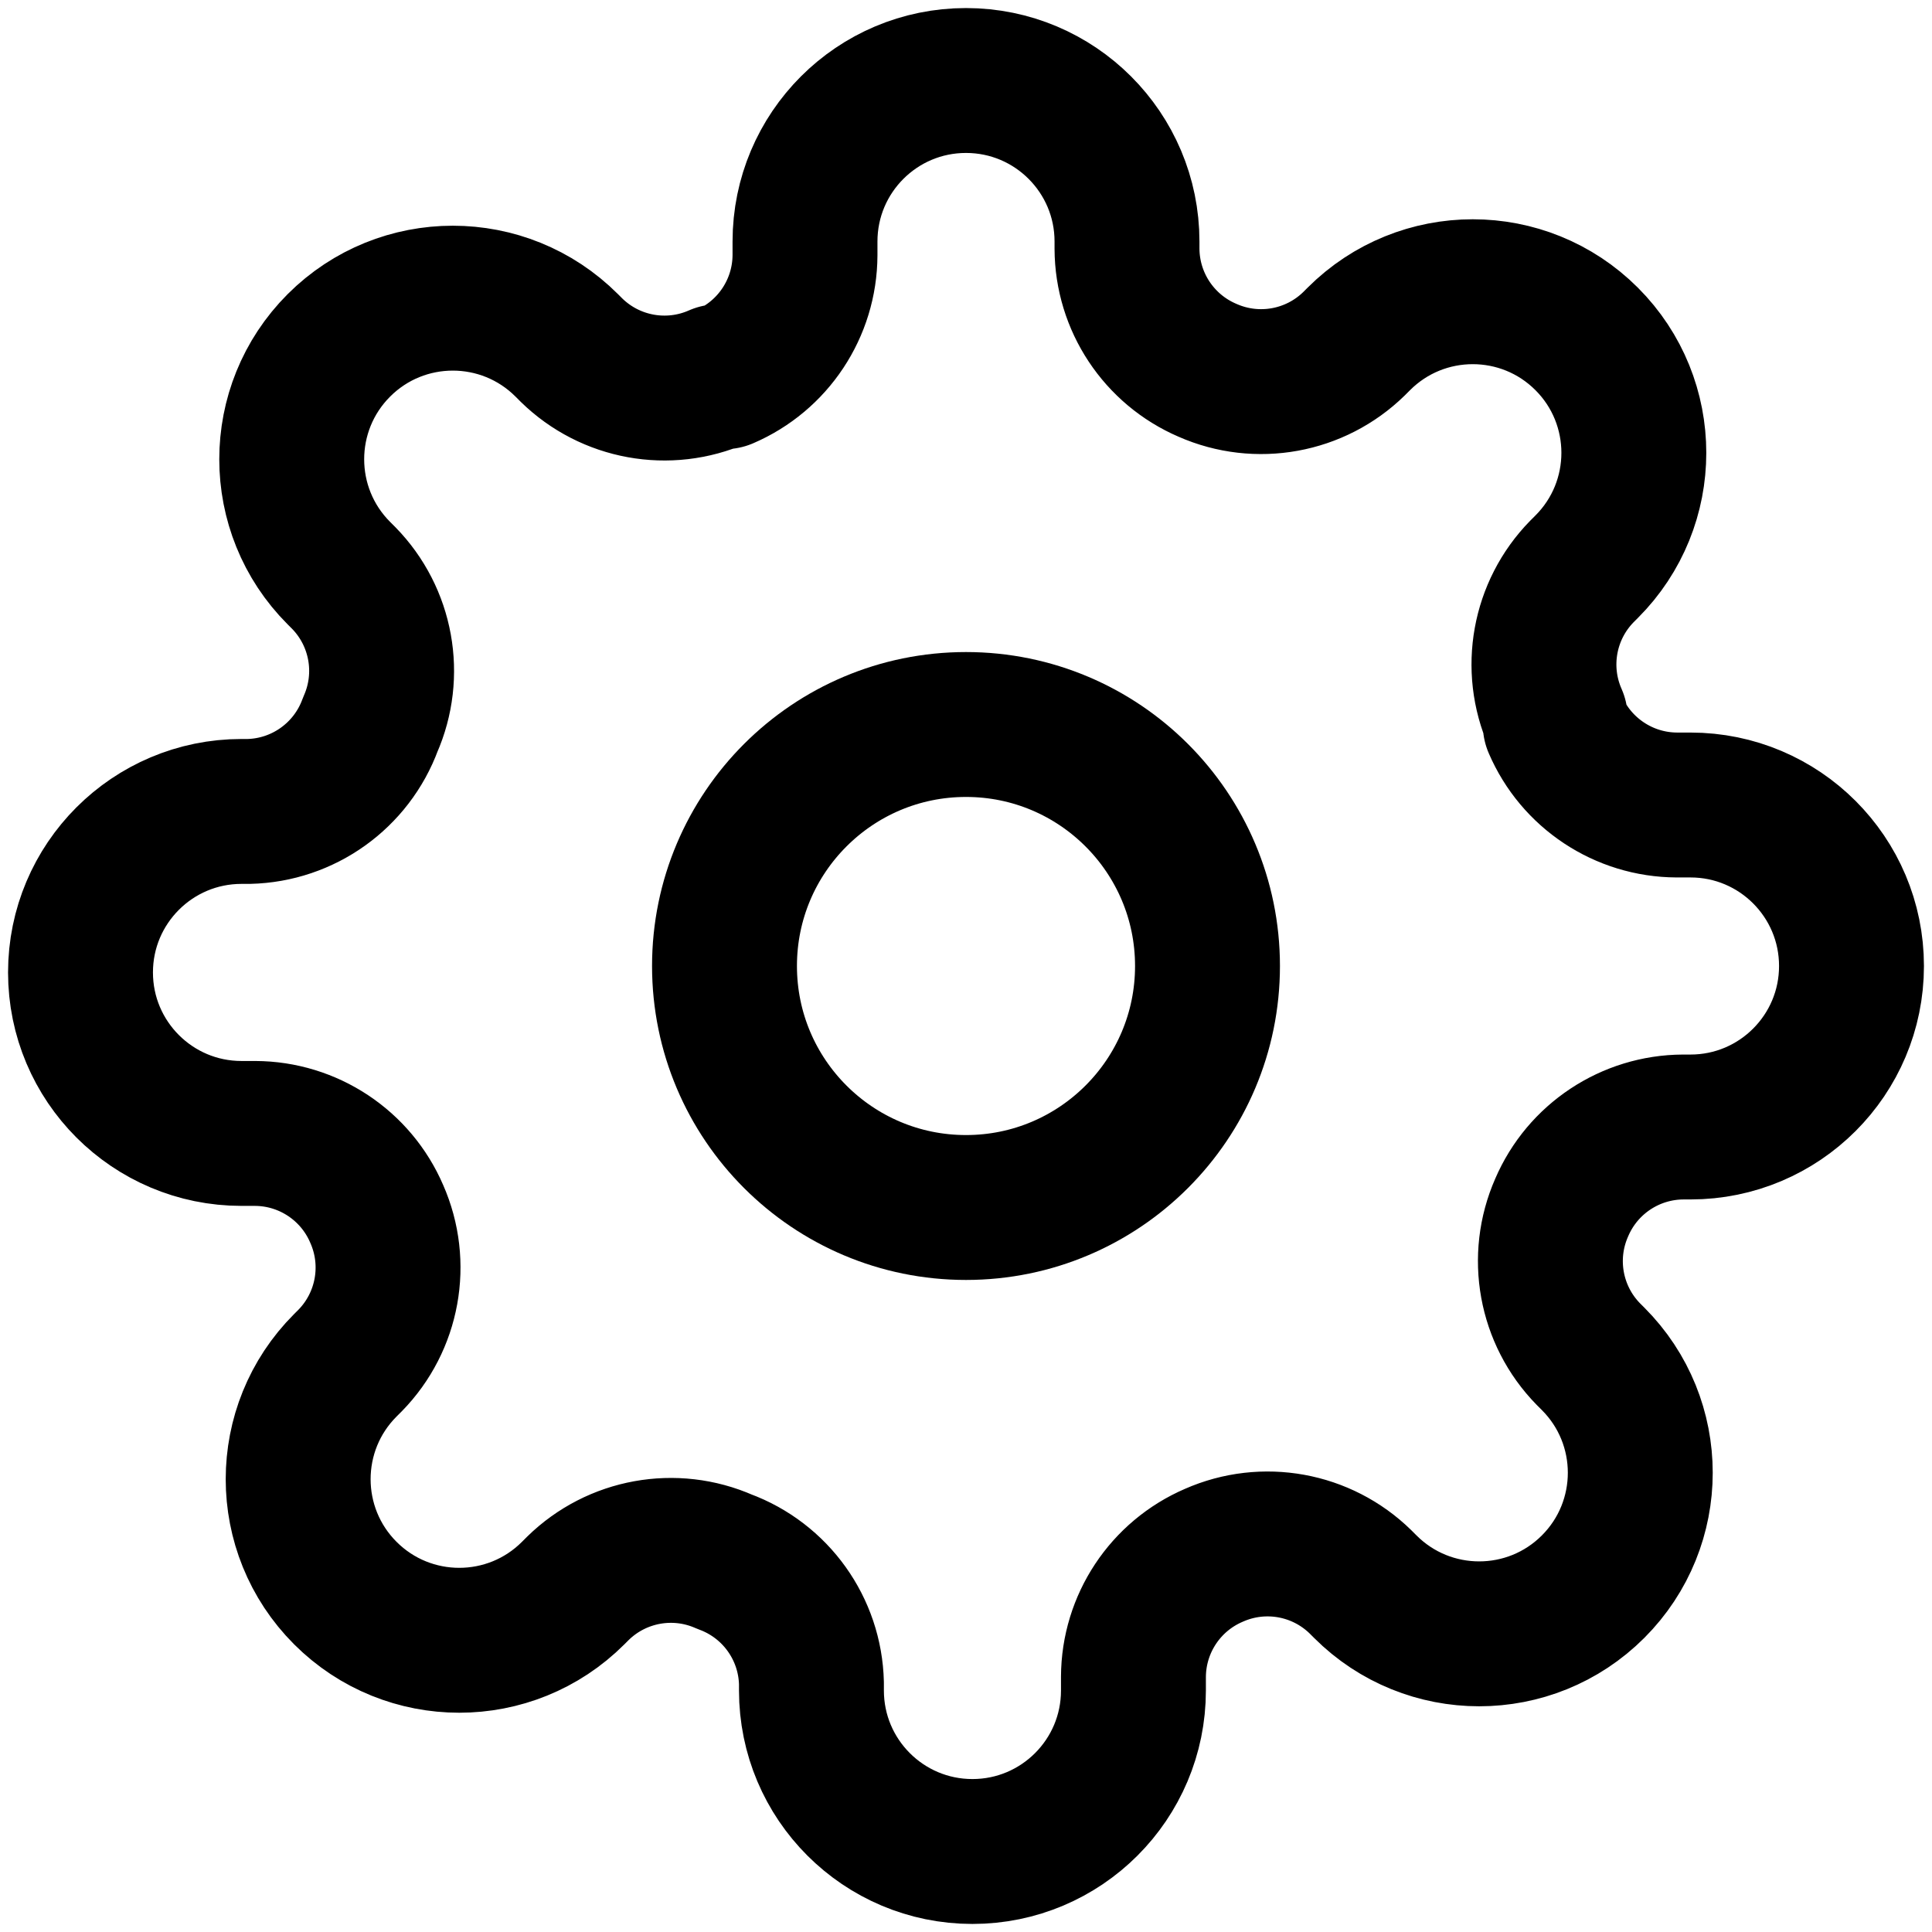
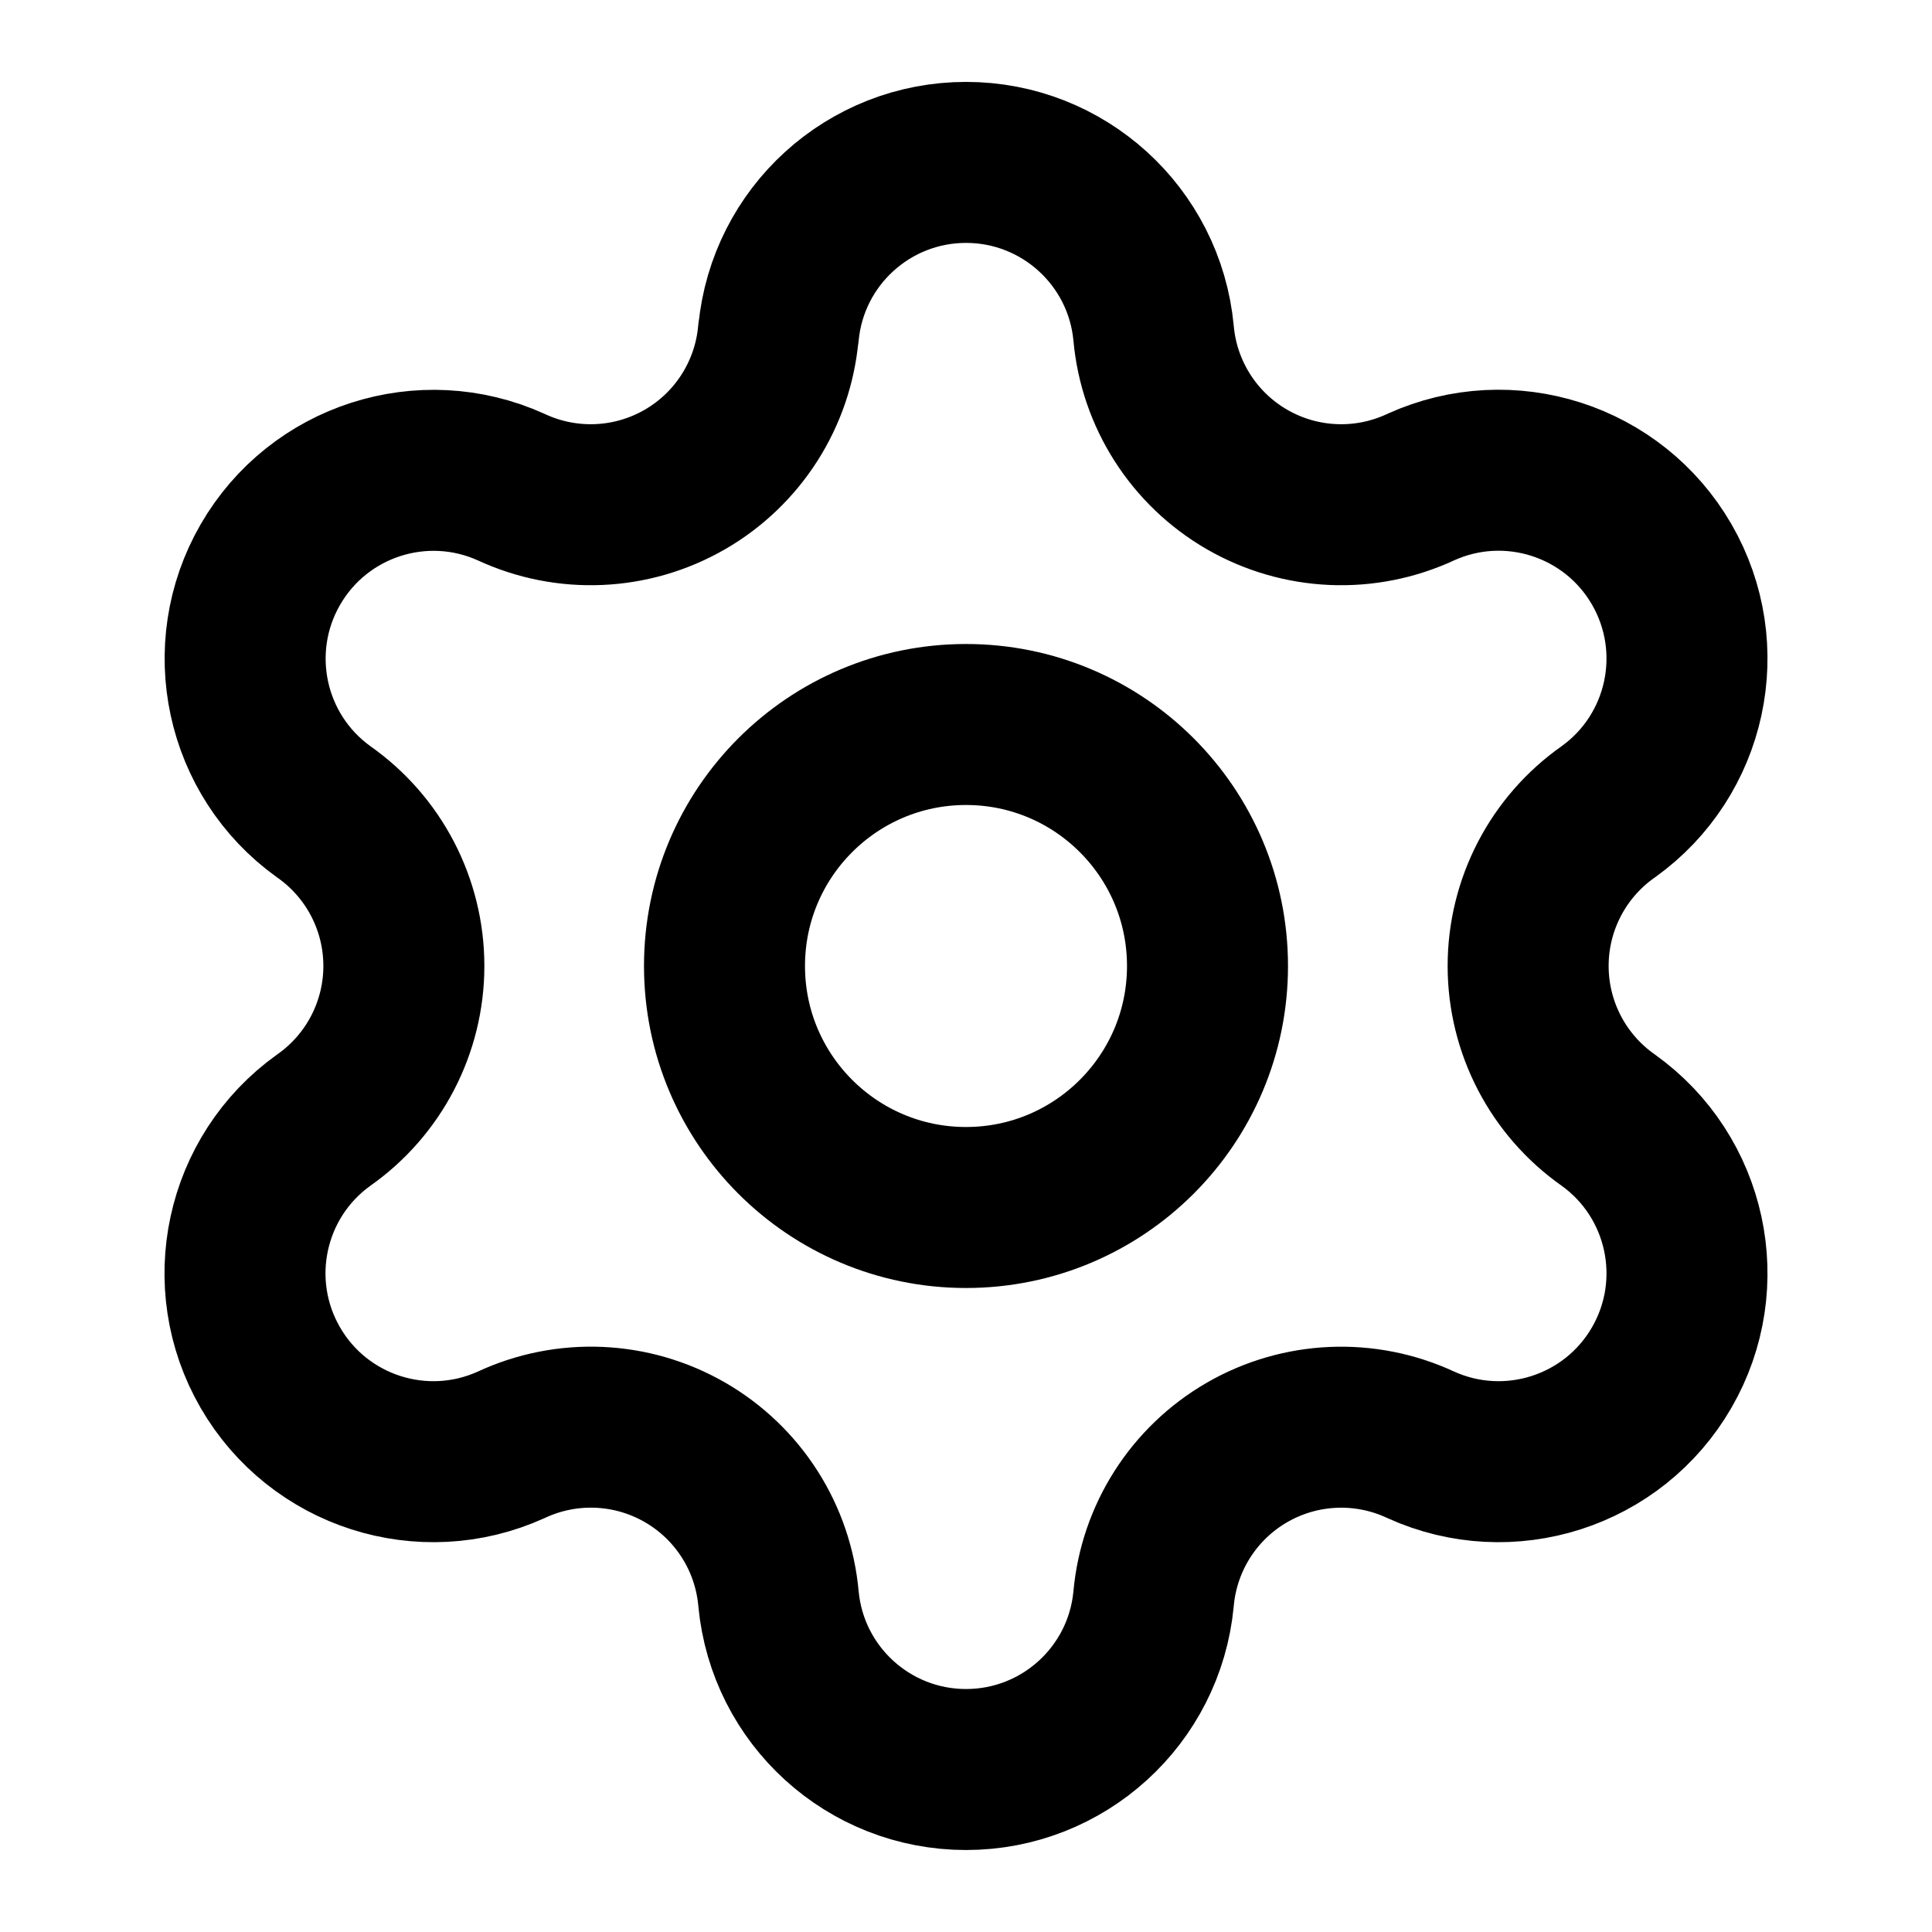
- <svg xmlns="http://www.w3.org/2000/svg" viewBox="0 0 24 24" fill="none" stroke="#000" stroke-width="1.8" stroke-linecap="round" stroke-linejoin="round">
+ <svg xmlns="http://www.w3.org/2000/svg" width="24" height="24" viewBox="0 0 24 24" fill="none" stroke="currentColor" stroke-width="2" stroke-linecap="round" stroke-linejoin="round">
+   <path d="M9.671 4.136a2.34 2.34 0 0 1 4.659 0 2.34 2.34 0 0 0 3.319 1.915 2.34 2.34 0 0 1 2.33 4.033 2.34 2.34 0 0 0 0 3.831 2.34 2.34 0 0 1-2.33 4.033 2.34 2.34 0 0 0-3.319 1.915 2.34 2.34 0 0 1-4.659 0 2.34 2.34 0 0 0-3.32-1.915 2.34 2.34 0 0 1-2.33-4.033 2.34 2.34 0 0 0 0-3.831A2.34 2.34 0 0 1 6.35 6.051a2.34 2.34 0 0 0 3.319-1.915" />
  <circle cx="12" cy="12" r="3" />
-   <path d="M19.4 15a1.65 1.65 0 0 0 .33 1.82l.06.06a2 2 0 1 1-2.83 2.83l-.06-.06a1.65 1.65 0 0 0-1.82-.33 1.65 1.65 0 0 0-1 1.51V21a2 2 0 1 1-4 0v-.09A1.65 1.65 0 0 0 9 19.4a1.65 1.65 0 0 0-1.82.33l-.06.06a2 2 0 1 1-2.83-2.83l.06-.06a1.65 1.65 0 0 0 .33-1.82 1.65 1.65 0 0 0-1.51-1H3a2 2 0 1 1 0-4h.09A1.65 1.65 0 0 0 4.6 9a1.65 1.65 0 0 0-.33-1.82l-.06-.06a2 2 0 1 1 2.83-2.83l.06.06a1.65 1.65 0 0 0 1.82.33H9a1.65 1.65 0 0 0 1-1.51V3a2 2 0 1 1 4 0v.09a1.65 1.65 0 0 0 1 1.51 1.65 1.65 0 0 0 1.82-.33l.06-.06a2 2 0 1 1 2.83 2.83l-.06.06a1.65 1.65 0 0 0-.33 1.82V9a1.65 1.65 0 0 0 1.51 1H21a2 2 0 1 1 0 4h-.09a1.65 1.65 0 0 0-1.51 1z" />
</svg>
